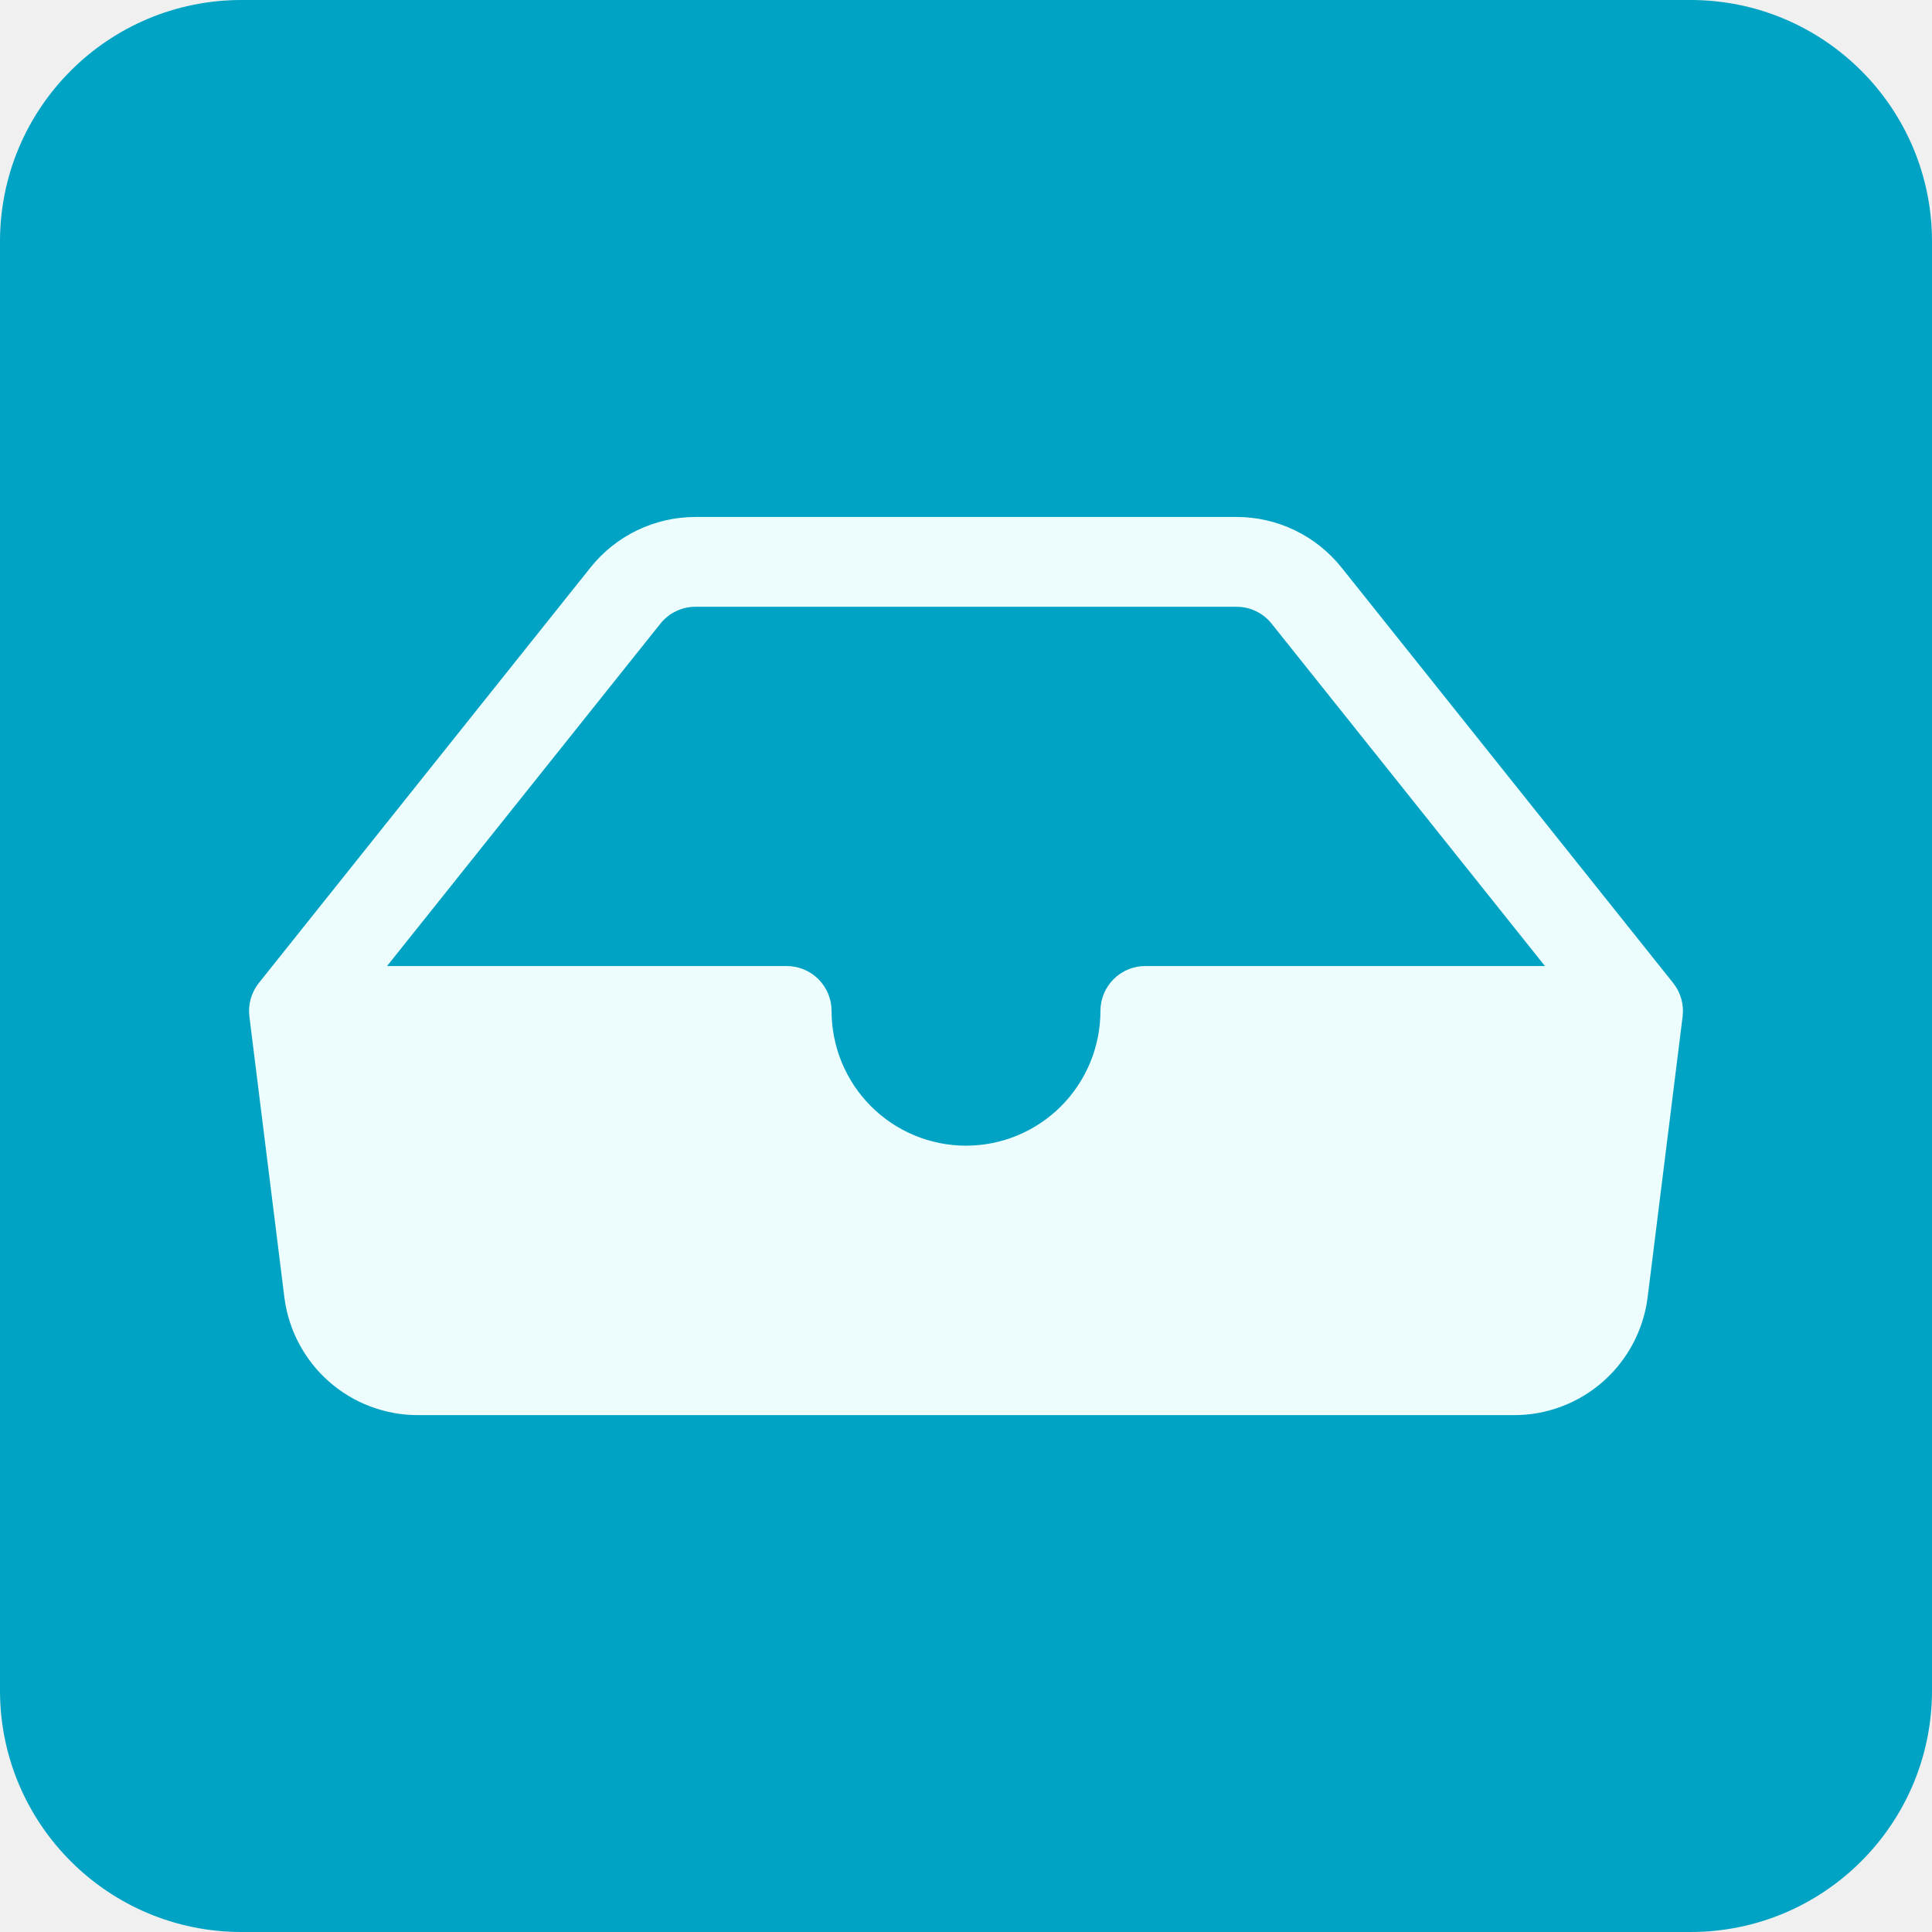
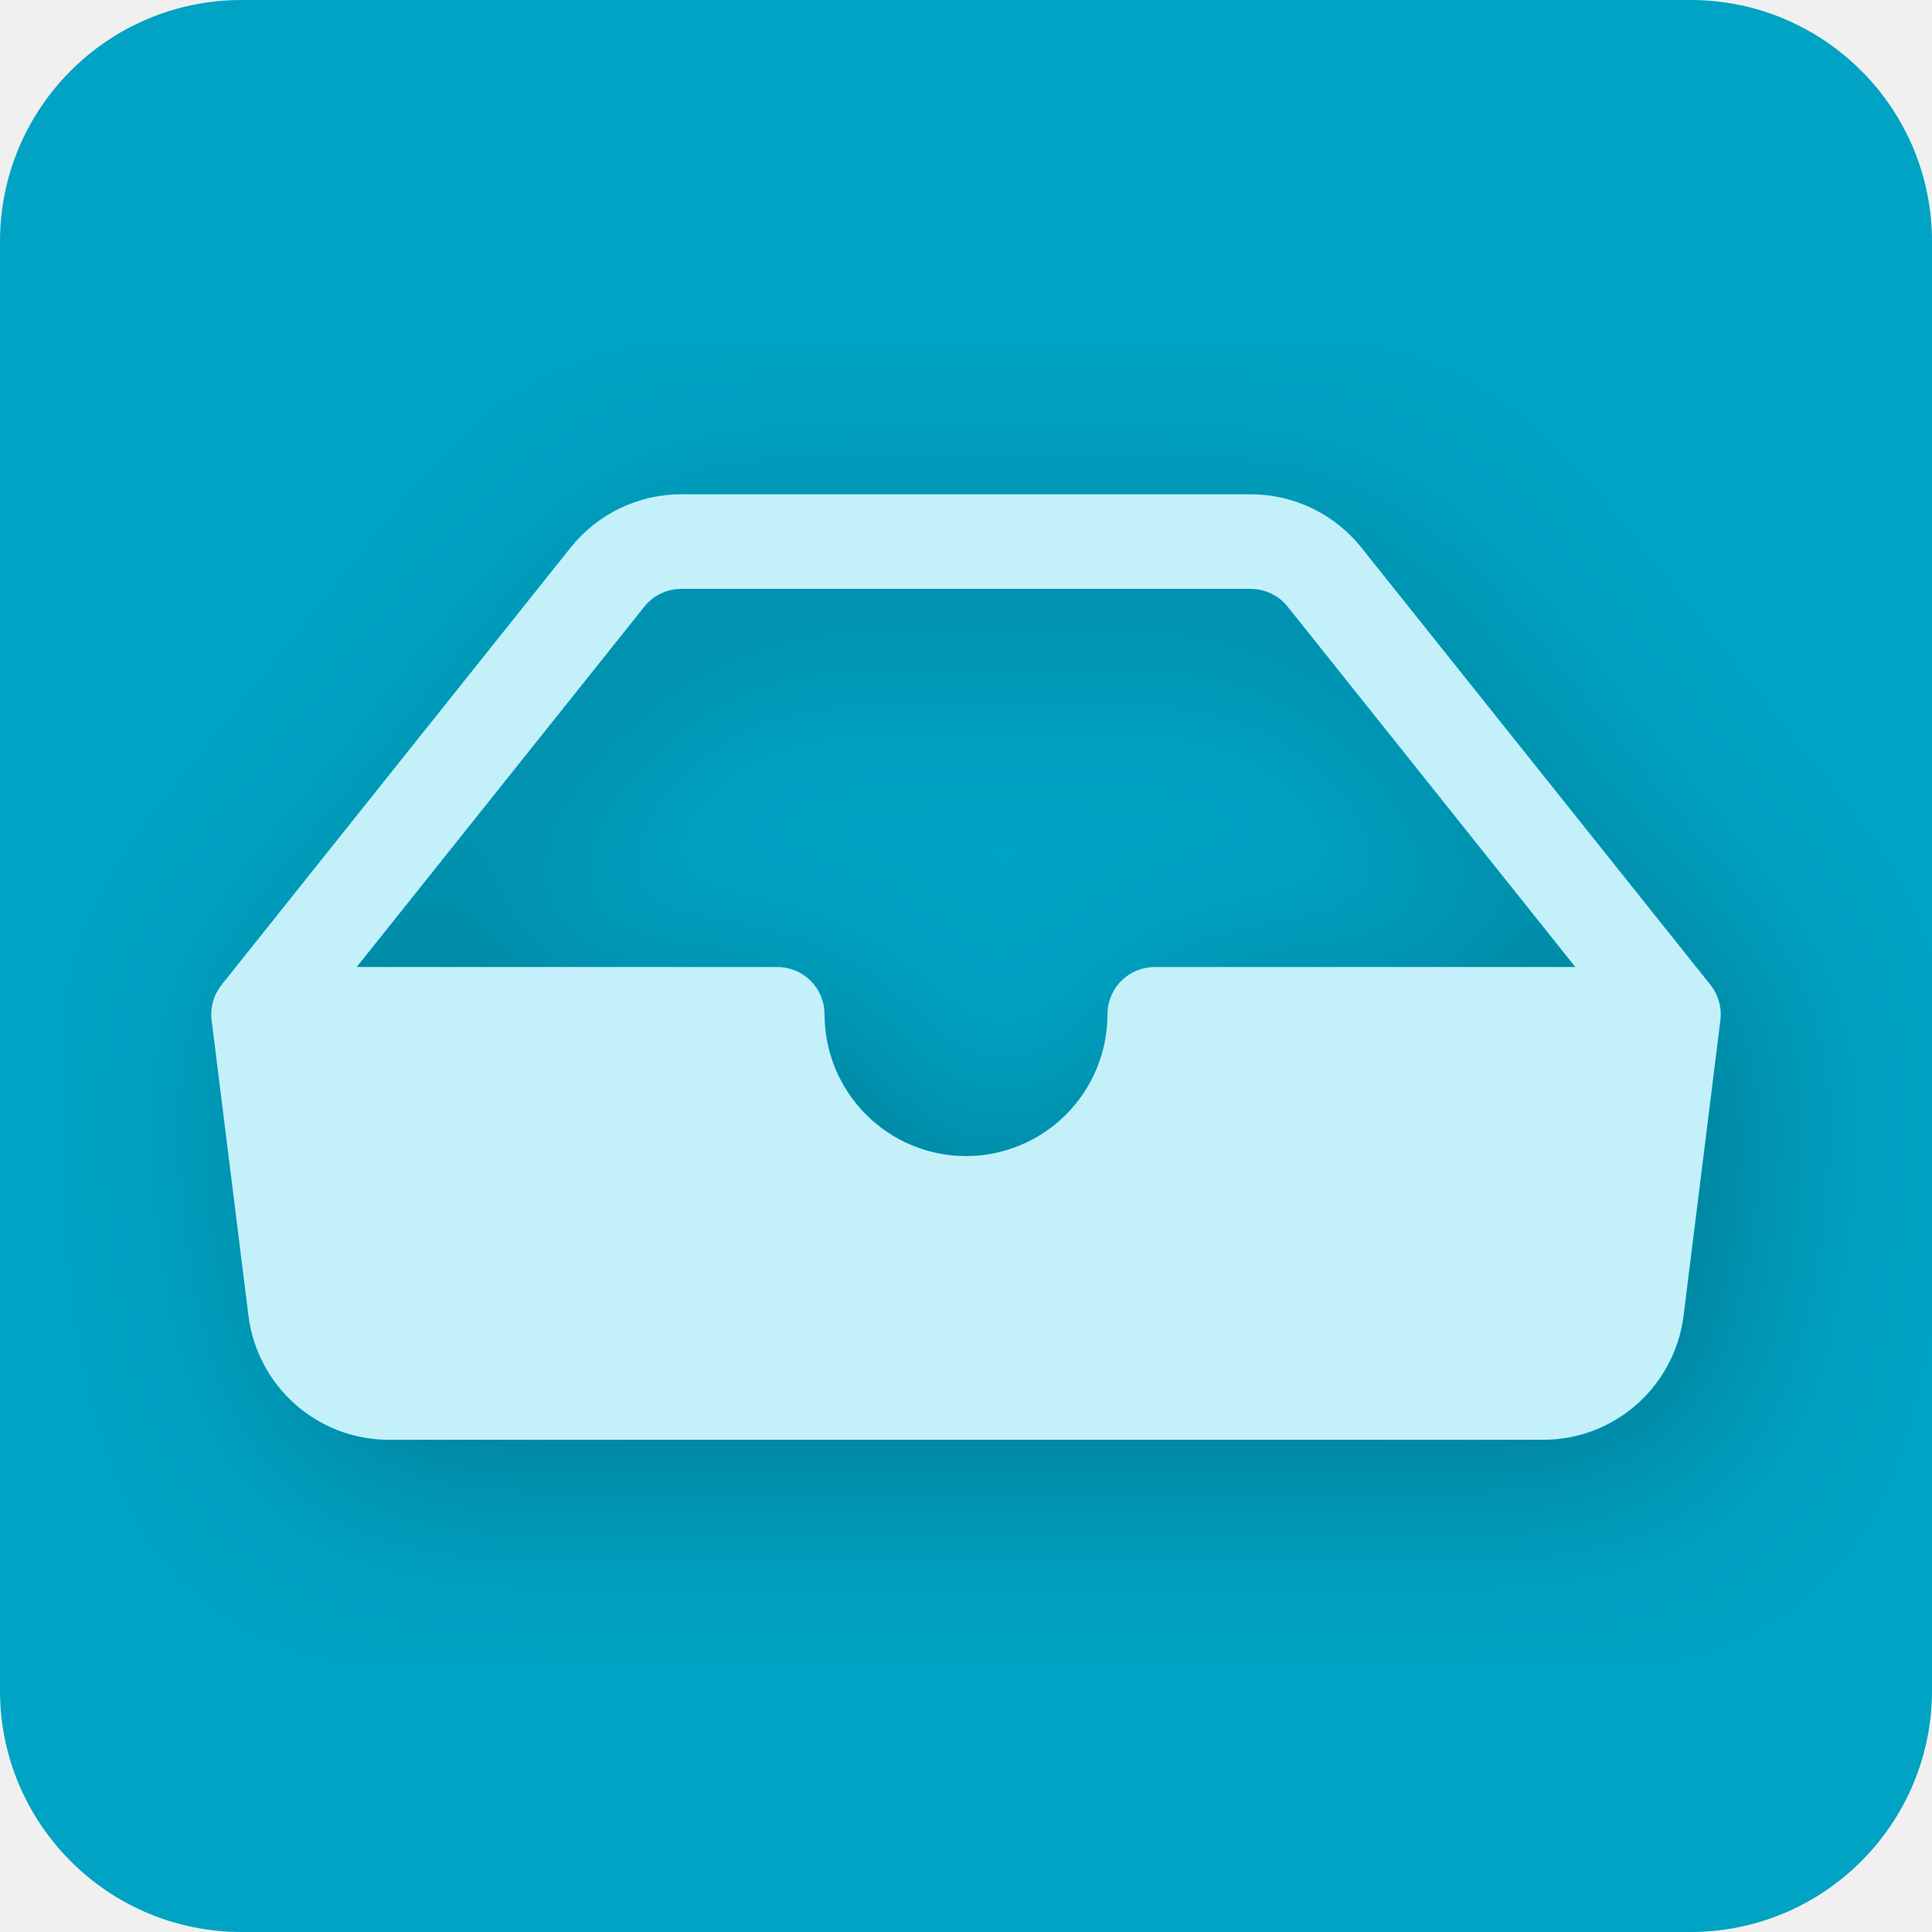
<svg xmlns="http://www.w3.org/2000/svg" width="512" height="512" viewBox="0 0 512 512" fill="none">
-   <rect width="512" height="512" rx="64" fill="#00A3C4" />
-   <path d="M184.273 160.802C182.493 160.805 180.737 161.208 179.133 161.983C177.53 162.757 176.121 163.883 175.01 165.277L102.571 256.011H208.499C211.648 256.011 214.669 257.265 216.896 259.497C219.123 261.729 220.374 264.756 220.374 267.912C220.374 277.381 224.127 286.462 230.809 293.158C237.49 299.854 246.551 303.615 256 303.615C265.449 303.615 274.51 299.854 281.191 293.158C287.873 286.462 291.626 277.381 291.626 267.912C291.626 264.756 292.877 261.729 295.104 259.497C297.331 257.265 300.352 256.011 303.501 256.011H409.429L336.99 165.277C335.879 163.883 334.47 162.757 332.867 161.983C331.263 161.208 329.507 160.805 327.727 160.802H184.273ZM156.485 150.401C159.819 146.223 164.047 142.85 168.857 140.531C173.667 138.211 178.935 137.005 184.273 137H327.727C333.065 137.005 338.333 138.211 343.143 140.531C347.953 142.85 352.181 146.223 355.515 150.401L443.393 260.486C444.384 261.726 445.118 263.153 445.55 264.682C445.982 266.21 446.105 267.811 445.91 269.388L436.647 343.746C435.57 352.383 431.382 360.329 424.869 366.089C418.356 371.848 409.969 375.025 401.283 375.022H110.717C102.031 375.025 93.644 371.848 87.131 366.089C80.618 360.329 76.43 352.383 75.353 343.746L66.09 269.388C65.895 267.811 66.018 266.21 66.45 264.682C66.882 263.153 67.616 261.726 68.607 260.486L156.485 150.401V150.401Z" fill="#EDFDFD" />
+   <g clip-path="url(#clip0)">
+     <rect width="512" height="512" rx="64" fill="#00A3C4" />
+     <g filter="url(#filter0_d)">
+       <path d="M180.498 156.055C178.624 156.058 176.775 156.482 175.088 157.298C173.4 158.113 171.917 159.298 170.748 160.765L94.496 256.275H205.999C209.314 256.275 212.493 257.595 214.838 259.944C217.182 262.293 218.499 265.48 218.499 268.802C218.499 278.77 222.45 288.329 229.483 295.377C236.516 302.425 246.054 306.385 256 306.385C265.946 306.385 275.484 302.425 282.517 295.377C289.55 288.329 293.501 278.77 293.501 268.802C293.501 265.48 294.818 262.293 297.162 259.944C299.507 257.595 302.686 256.275 306.001 256.275H417.504L341.252 160.765C340.083 159.298 338.6 158.113 336.912 157.298C335.225 156.482 333.376 156.058 331.502 156.055H180.498ZM151.247 145.106C154.757 140.709 159.208 137.158 164.271 134.717C169.334 132.275 174.879 131.005 180.498 131H331.502C337.121 131.005 342.666 132.275 347.729 134.717C352.792 137.158 357.243 140.709 360.753 145.106L453.255 260.985C454.299 262.291 455.071 263.792 455.526 265.402C455.981 267.011 456.11 268.695 455.905 270.356L446.155 348.627C445.021 357.719 440.612 366.083 433.757 372.146C426.902 378.209 418.072 381.553 408.929 381.549H103.071C93.928 381.553 85.098 378.209 78.243 372.146C71.388 366.083 66.979 357.719 65.845 348.627L56.095 270.356C55.89 268.695 56.019 267.011 56.474 265.402C56.929 263.792 57.701 262.291 58.745 260.985L151.247 145.106V145.106Z" fill="#C4F1F9" />
+     </g>
+   </g>
+   <defs>
+     <filter id="filter0_d" x="16" y="91" width="500" height="350.549" filterUnits="userSpaceOnUse" color-interpolation-filters="sRGB">
+       <feFlood flood-opacity="0" result="BackgroundImageFix" />
+       <feColorMatrix in="SourceAlpha" type="matrix" values="0 0 0 0 0 0 0 0 0 0 0 0 0 0 0 0 0 0 127 0" result="hardAlpha" />
+       <feOffset dx="10" dy="10" />
+       <feGaussianBlur stdDeviation="25" />
+       <feComposite in2="hardAlpha" operator="out" />
+       <feColorMatrix type="matrix" values="0 0 0 0 0 0 0 0 0 0 0 0 0 0 0 0 0 0 0.25 0" />
+       <feBlend mode="normal" in2="BackgroundImageFix" result="effect1_dropShadow" />
+       <feBlend mode="normal" in="SourceGraphic" in2="effect1_dropShadow" result="shape" />
+     </filter>
+     <clipPath id="clip0">
+       <rect width="512" height="512" rx="64" fill="white" />
+     </clipPath>
+   </defs>
</svg>
